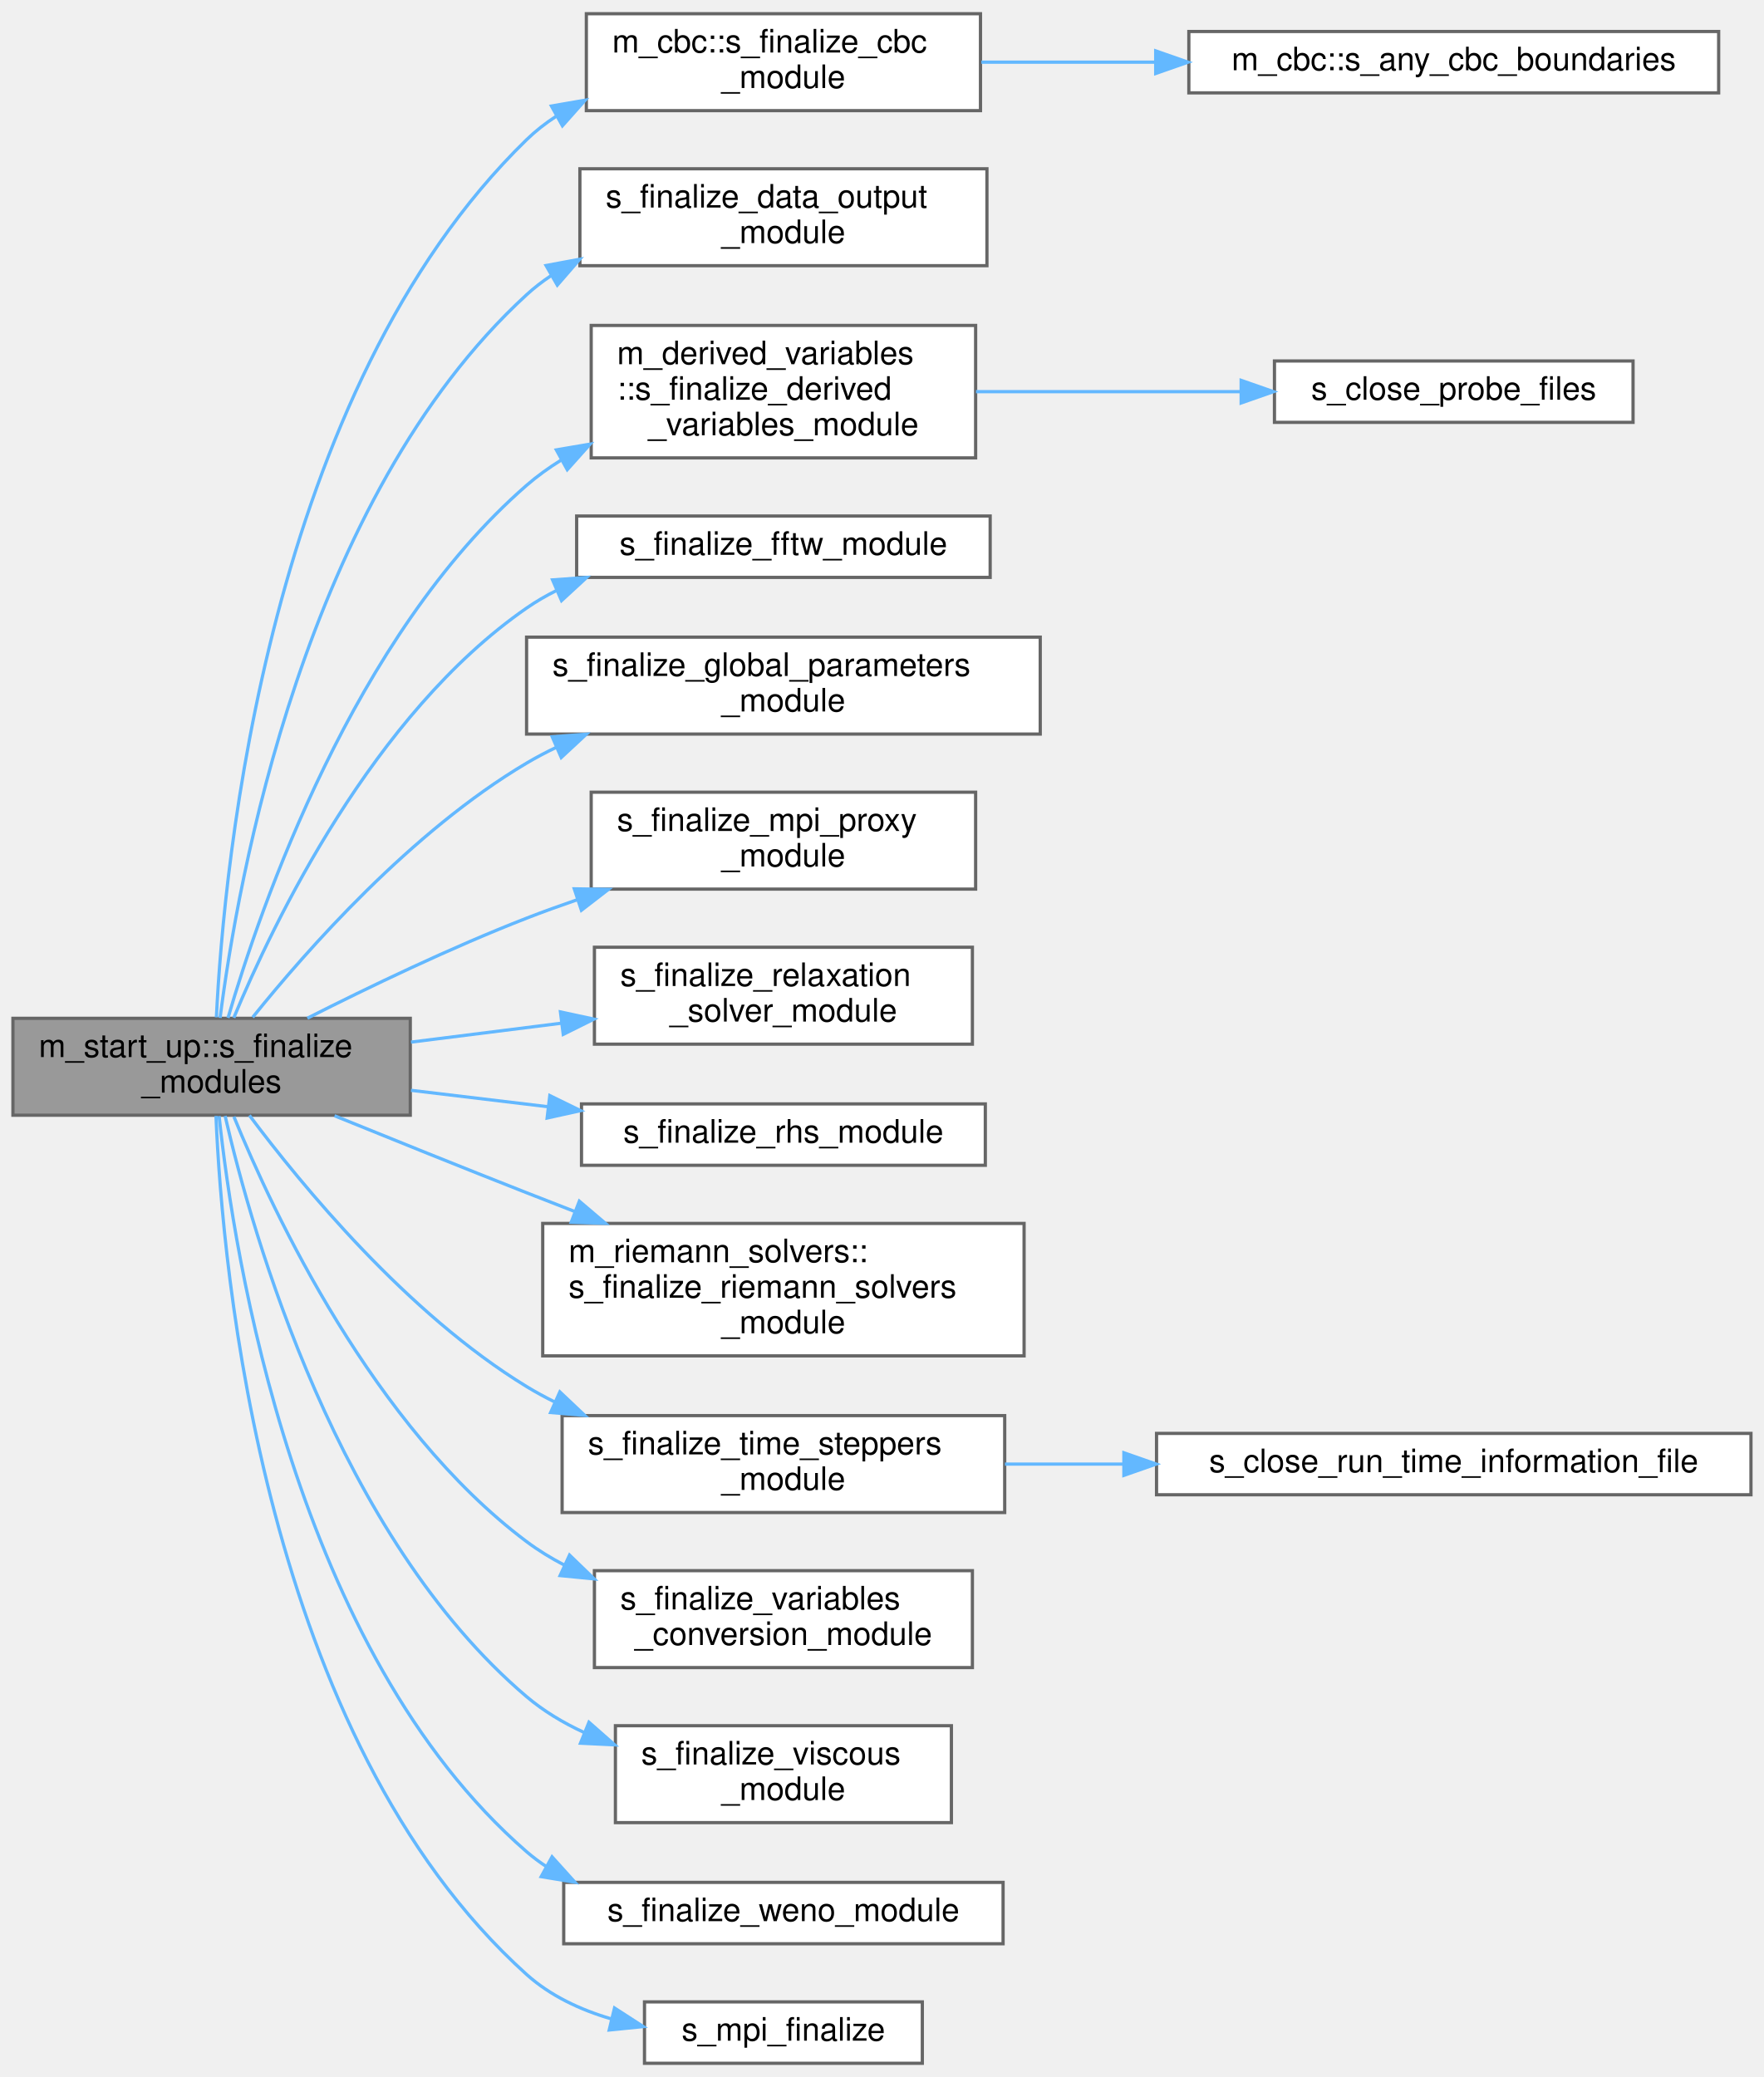
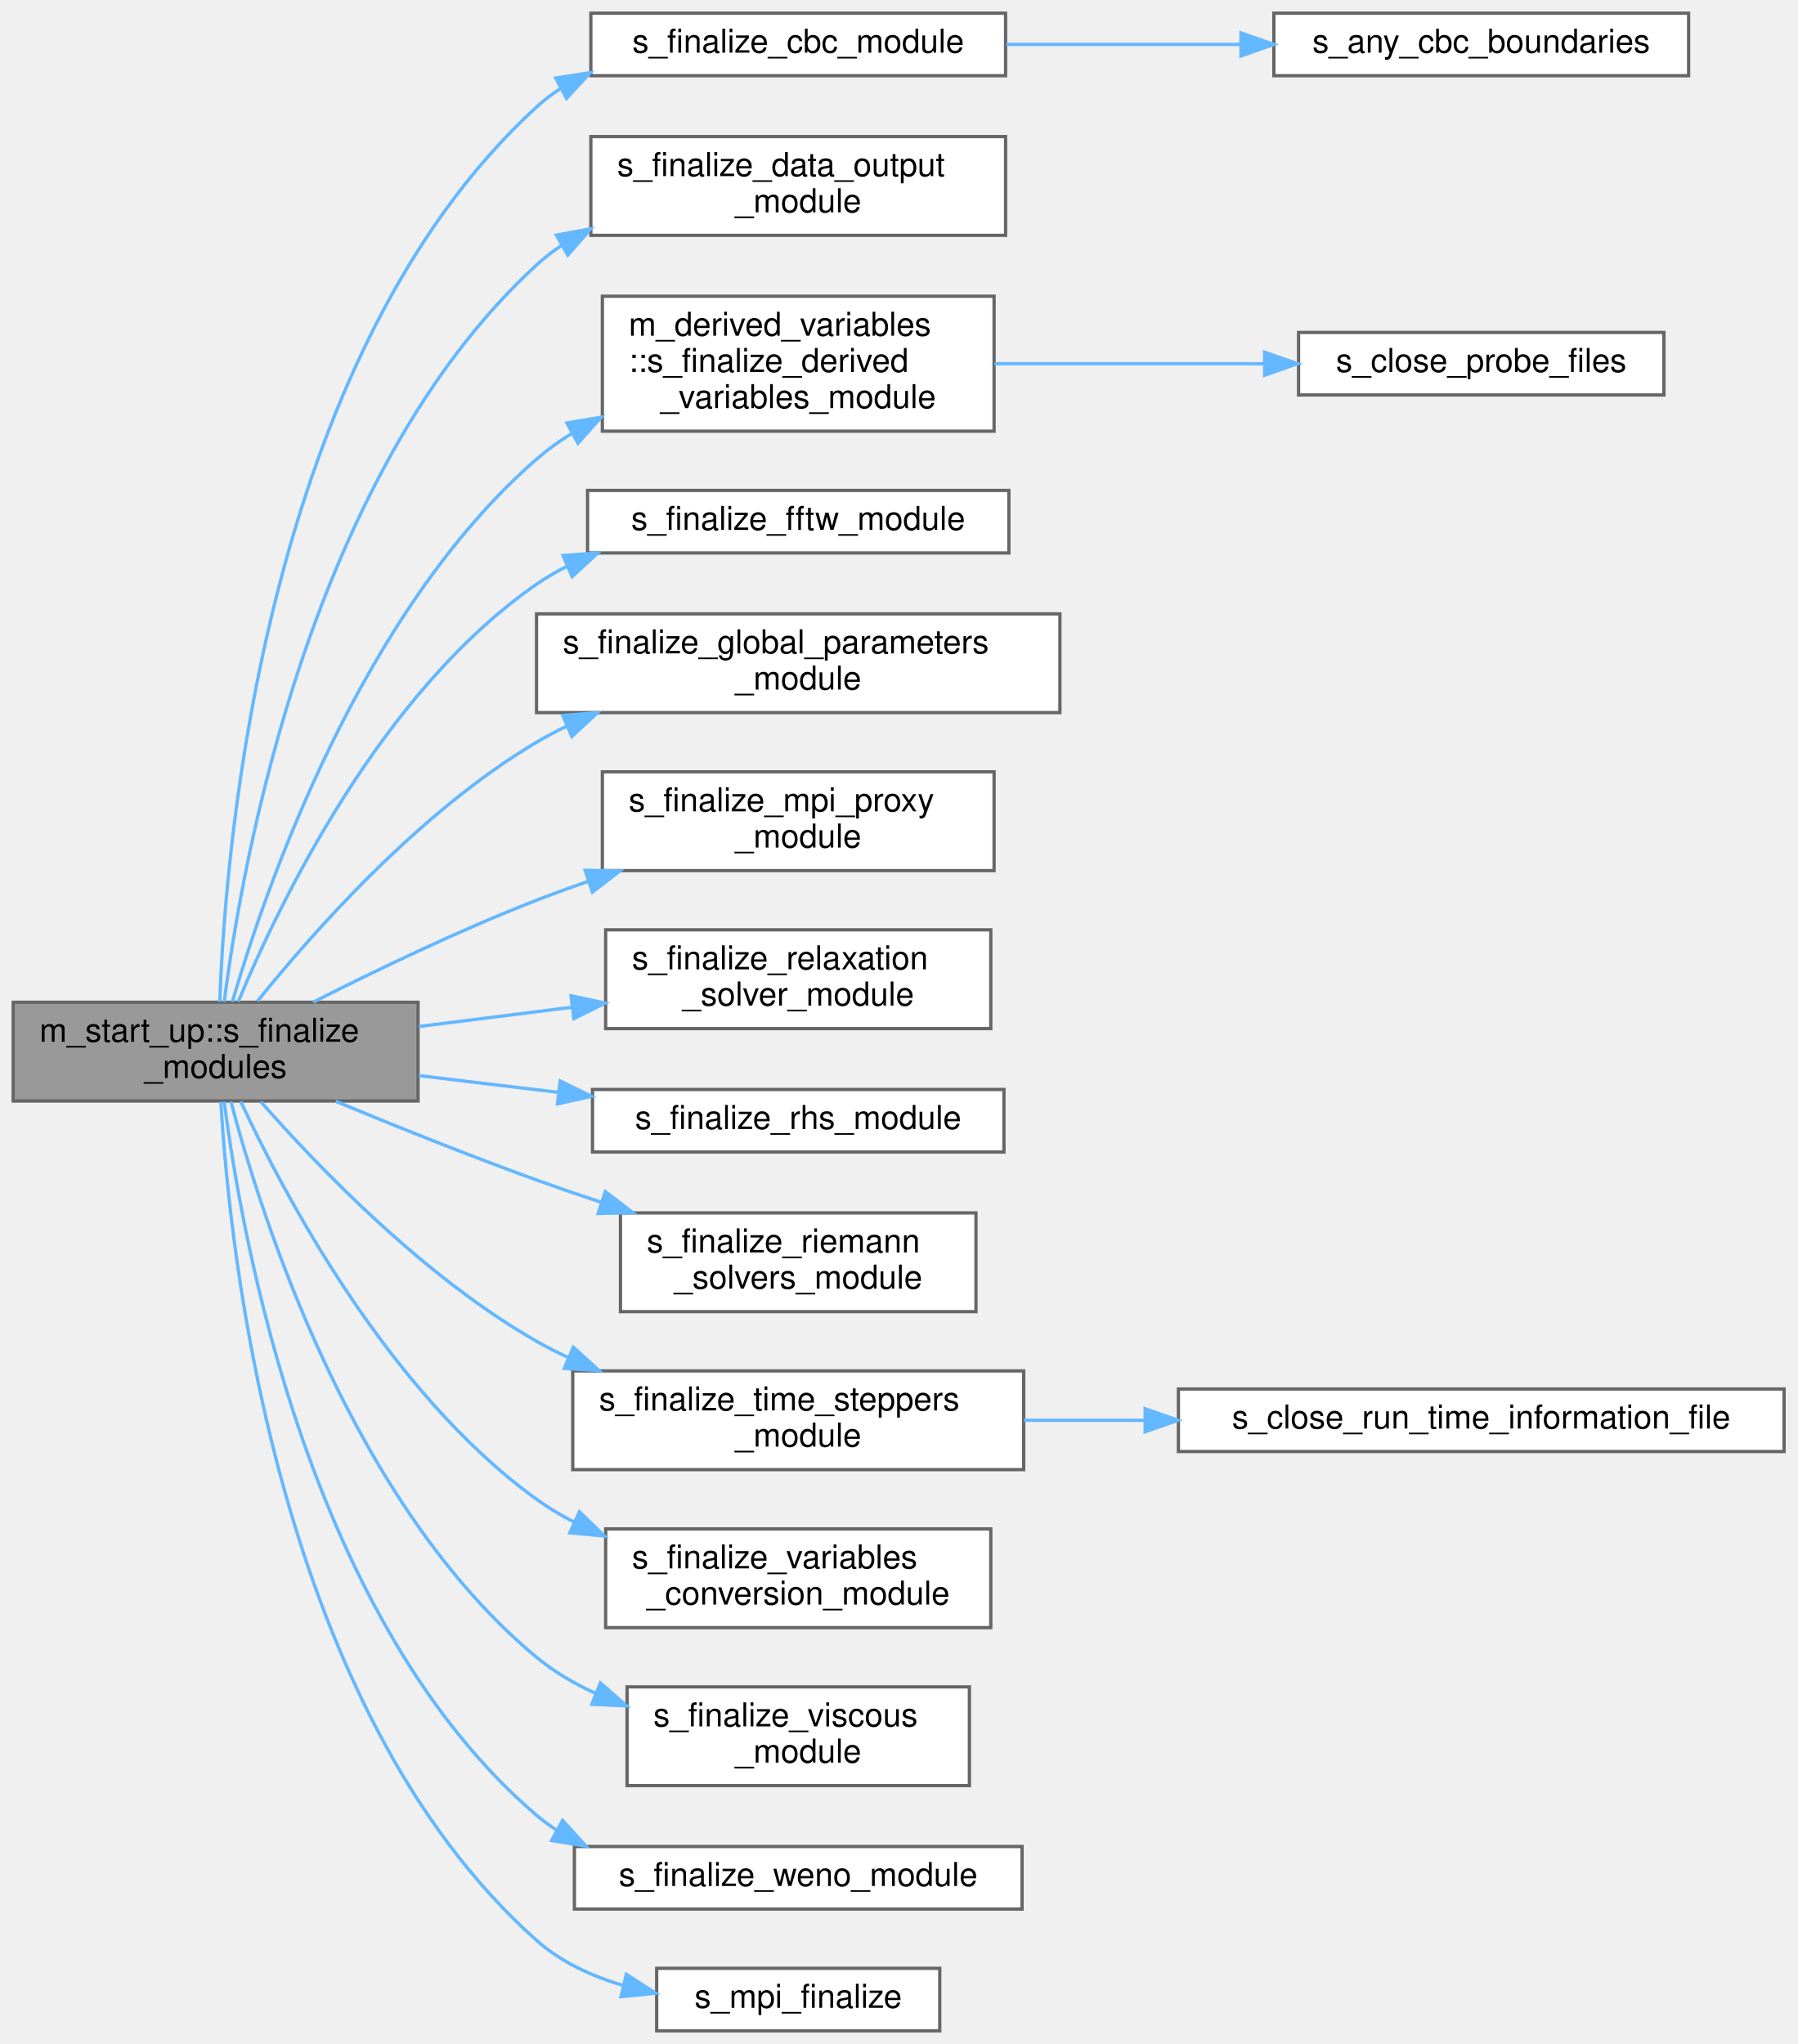
- <svg xmlns="http://www.w3.org/2000/svg" xmlns:xlink="http://www.w3.org/1999/xlink" width="546pt" height="643pt" viewBox="0.00 0.00 546.00 642.50">
-   <g id="graph0" class="graph" transform="scale(1 1) rotate(0) translate(4 638.5)">
+ <svg xmlns="http://www.w3.org/2000/svg" xmlns:xlink="http://www.w3.org/1999/xlink" width="546pt" height="621pt" viewBox="0.00 0.00 546.00 621.00">
+   <g id="graph0" class="graph" transform="scale(1 1) rotate(0) translate(4 617)">
    <g id="Node000001" class="node">
      <g id="a_Node000001">
        <a xlink:title=" ">
-           <polygon fill="#999999" stroke="#666666" points="123,-323.5 0,-323.5 0,-293.5 123,-293.5 123,-323.5" />
-           <text text-anchor="start" x="8" y="-311.5" font-family="Helvetica,sans-Serif" font-size="10.00">m_start_up::s_finalize</text>
-           <text text-anchor="middle" x="61.5" y="-300.5" font-family="Helvetica,sans-Serif" font-size="10.00">_modules</text>
+           <polygon fill="#999999" stroke="#666666" points="123,-312.5 0,-312.5 0,-282.5 123,-282.5 123,-312.5" />
+           <text text-anchor="start" x="8" y="-300.5" font-family="Helvetica,sans-Serif" font-size="10.00">m_start_up::s_finalize</text>
+           <text text-anchor="middle" x="61.5" y="-289.5" font-family="Helvetica,sans-Serif" font-size="10.00">_modules</text>
        </a>
      </g>
    </g>
    <g id="Node000002" class="node">
      <g id="a_Node000002">
-         <a xlink:href="namespacem__cbc.html#a76b737dff5c827677888ffde0aff9cf1" target="_top" xlink:title="Module deallocation and/or disassociation procedures.">
-           <polygon fill="white" stroke="#666666" points="299.5,-634.5 177.5,-634.5 177.5,-604.5 299.5,-604.5 299.5,-634.5" />
-           <text text-anchor="start" x="185.5" y="-622.5" font-family="Helvetica,sans-Serif" font-size="10.00">m_cbc::s_finalize_cbc</text>
-           <text text-anchor="middle" x="238.5" y="-611.5" font-family="Helvetica,sans-Serif" font-size="10.00">_module</text>
+         <a xlink:href="m__cbc_8fpp_8f90.html#af41df5a33bfe5c5ee9d4a23bc94d9a4d" target="_top" xlink:title="Module deallocation and/or disassociation procedures.">
+           <polygon fill="white" stroke="#666666" points="301.5,-613 175.5,-613 175.5,-594 301.5,-594 301.5,-613" />
+           <text text-anchor="middle" x="238.5" y="-601" font-family="Helvetica,sans-Serif" font-size="10.00">s_finalize_cbc_module</text>
        </a>
      </g>
    </g>
    <g id="edge1_Node000001_Node000002" class="edge">
      <g id="a_edge1_Node000001_Node000002">
        <a xlink:title=" ">
-           <path fill="none" stroke="#63b8ff" d="M62.98,-323.8C65.3,-371.28 78.93,-517.61 159,-595.5 161.77,-598.19 164.83,-600.58 168.09,-602.71" />
-           <polygon fill="#63b8ff" stroke="#63b8ff" points="166.69,-605.93 177.13,-607.73 170.09,-599.81 166.69,-605.93" />
+           <path fill="none" stroke="#63b8ff" d="M62.77,-312.67C64.47,-360.4 76.46,-508.84 159,-584.5 161.3,-586.61 163.8,-588.5 166.44,-590.19" />
+           <polygon fill="#63b8ff" stroke="#63b8ff" points="164.82,-593.29 175.29,-594.92 168.12,-587.12 164.82,-593.29" />
        </a>
      </g>
    </g>
    <g id="Node000004" class="node">
      <g id="a_Node000004">
        <a xlink:href="m__data__output_8fpp_8f90.html#adfb2d0b7d3fa72ec3d95f0b1b444b371" target="_top" xlink:title="Module deallocation and/or disassociation procedures.">
-           <polygon fill="white" stroke="#666666" points="301.5,-586.5 175.5,-586.5 175.5,-556.5 301.5,-556.5 301.5,-586.5" />
-           <text text-anchor="start" x="183.5" y="-574.5" font-family="Helvetica,sans-Serif" font-size="10.00">s_finalize_data_output</text>
-           <text text-anchor="middle" x="238.5" y="-563.5" font-family="Helvetica,sans-Serif" font-size="10.00">_module</text>
+           <polygon fill="white" stroke="#666666" points="301.5,-575.5 175.5,-575.5 175.5,-545.5 301.5,-545.5 301.5,-575.5" />
+           <text text-anchor="start" x="183.5" y="-563.5" font-family="Helvetica,sans-Serif" font-size="10.00">s_finalize_data_output</text>
+           <text text-anchor="middle" x="238.5" y="-552.5" font-family="Helvetica,sans-Serif" font-size="10.00">_module</text>
        </a>
      </g>
    </g>
    <g id="edge3_Node000001_Node000004" class="edge">
      <g id="a_edge3_Node000001_Node000004">
        <a xlink:title=" ">
-           <path fill="none" stroke="#63b8ff" d="M64.13,-323.62C69.46,-365.57 90.22,-484.46 159,-547.5 161.34,-549.65 163.87,-551.6 166.53,-553.38" />
-           <polygon fill="#63b8ff" stroke="#63b8ff" points="165.03,-556.55 175.45,-558.49 168.51,-550.48 165.03,-556.55" />
+           <path fill="none" stroke="#63b8ff" d="M64.13,-312.62C69.46,-354.57 90.22,-473.46 159,-536.5 161.34,-538.65 163.87,-540.6 166.53,-542.38" />
+           <polygon fill="#63b8ff" stroke="#63b8ff" points="165.03,-545.55 175.45,-547.49 168.51,-539.48 165.03,-545.55" />
        </a>
      </g>
    </g>
    <g id="Node000005" class="node">
      <g id="a_Node000005">
        <a xlink:href="namespacem__derived__variables.html#a735665bf598281689158d9d6e075f3d4" target="_top" xlink:title="Deallocation procedures for the module.">
-           <polygon fill="white" stroke="#666666" points="298,-538 179,-538 179,-497 298,-497 298,-538" />
-           <text text-anchor="start" x="187" y="-526" font-family="Helvetica,sans-Serif" font-size="10.00">m_derived_variables</text>
-           <text text-anchor="start" x="187" y="-515" font-family="Helvetica,sans-Serif" font-size="10.00">::s_finalize_derived</text>
-           <text text-anchor="middle" x="238.5" y="-504" font-family="Helvetica,sans-Serif" font-size="10.00">_variables_module</text>
+           <polygon fill="white" stroke="#666666" points="298,-527 179,-527 179,-486 298,-486 298,-527" />
+           <text text-anchor="start" x="187" y="-515" font-family="Helvetica,sans-Serif" font-size="10.00">m_derived_variables</text>
+           <text text-anchor="start" x="187" y="-504" font-family="Helvetica,sans-Serif" font-size="10.00">::s_finalize_derived</text>
+           <text text-anchor="middle" x="238.5" y="-493" font-family="Helvetica,sans-Serif" font-size="10.00">_variables_module</text>
        </a>
      </g>
    </g>
    <g id="edge4_Node000001_Node000005" class="edge">
      <g id="a_edge4_Node000001_Node000005">
        <a xlink:title=" ">
-           <path fill="none" stroke="#63b8ff" d="M66.58,-323.63C76.56,-357.85 105.38,-441.82 159,-488.5 162.27,-491.34 165.84,-493.92 169.6,-496.25" />
-           <polygon fill="#63b8ff" stroke="#63b8ff" points="168.21,-499.48 178.66,-501.25 171.59,-493.35 168.21,-499.48" />
+           <path fill="none" stroke="#63b8ff" d="M66.58,-312.63C76.56,-346.85 105.38,-430.82 159,-477.5 162.27,-480.34 165.84,-482.92 169.6,-485.25" />
+           <polygon fill="#63b8ff" stroke="#63b8ff" points="168.21,-488.48 178.66,-490.25 171.59,-482.35 168.21,-488.48" />
        </a>
      </g>
    </g>
    <g id="Node000007" class="node">
      <g id="a_Node000007">
        <a xlink:href="m__fftw_8fpp_8f90.html#a8670dd411b13a2c33ce50710a5ef4a72" target="_top" xlink:title="The purpose of this subroutine is to destroy the fftw plan that will be used in the forward and backw...">
-           <polygon fill="white" stroke="#666666" points="302.5,-479 174.5,-479 174.5,-460 302.5,-460 302.5,-479" />
-           <text text-anchor="middle" x="238.5" y="-467" font-family="Helvetica,sans-Serif" font-size="10.00">s_finalize_fftw_module</text>
+           <polygon fill="white" stroke="#666666" points="302.5,-468 174.5,-468 174.5,-449 302.5,-449 302.5,-468" />
+           <text text-anchor="middle" x="238.5" y="-456" font-family="Helvetica,sans-Serif" font-size="10.00">s_finalize_fftw_module</text>
        </a>
      </g>
    </g>
    <g id="edge6_Node000001_Node000007" class="edge">
      <g id="a_edge6_Node000001_Node000007">
        <a xlink:title=" ">
-           <path fill="none" stroke="#63b8ff" d="M68.37,-323.66C80.56,-353.01 111.46,-417.58 159,-450.5 161.91,-452.52 165.01,-454.32 168.24,-455.93" />
-           <polygon fill="#63b8ff" stroke="#63b8ff" points="167.04,-459.23 177.61,-459.99 169.82,-452.81 167.04,-459.23" />
+           <path fill="none" stroke="#63b8ff" d="M68.37,-312.66C80.56,-342.01 111.46,-406.58 159,-439.5 161.91,-441.52 165.01,-443.32 168.24,-444.93" />
+           <polygon fill="#63b8ff" stroke="#63b8ff" points="167.04,-448.23 177.61,-448.99 169.82,-441.81 167.04,-448.23" />
        </a>
      </g>
    </g>
    <g id="Node000008" class="node">
      <g id="a_Node000008">
        <a xlink:href="m__global__parameters_8fpp_8f90.html#a841a184dd7755c545fea8fe1506926b6" target="_top" xlink:title="Module deallocation and/or disassociation procedures.">
-           <polygon fill="white" stroke="#666666" points="318,-441.5 159,-441.5 159,-411.5 318,-411.5 318,-441.5" />
-           <text text-anchor="start" x="167" y="-429.5" font-family="Helvetica,sans-Serif" font-size="10.00">s_finalize_global_parameters</text>
-           <text text-anchor="middle" x="238.5" y="-418.5" font-family="Helvetica,sans-Serif" font-size="10.00">_module</text>
+           <polygon fill="white" stroke="#666666" points="318,-430.5 159,-430.5 159,-400.5 318,-400.5 318,-430.5" />
+           <text text-anchor="start" x="167" y="-418.5" font-family="Helvetica,sans-Serif" font-size="10.00">s_finalize_global_parameters</text>
+           <text text-anchor="middle" x="238.5" y="-407.5" font-family="Helvetica,sans-Serif" font-size="10.00">_module</text>
        </a>
      </g>
    </g>
    <g id="edge7_Node000001_Node000008" class="edge">
      <g id="a_edge7_Node000001_Node000008">
        <a xlink:title=" ">
-           <path fill="none" stroke="#63b8ff" d="M74.22,-323.81C90.88,-344.55 123.38,-381.41 159,-402.5 161.97,-404.26 165.08,-405.9 168.29,-407.43" />
-           <polygon fill="#63b8ff" stroke="#63b8ff" points="166.93,-410.66 177.49,-411.45 169.73,-404.24 166.93,-410.66" />
+           <path fill="none" stroke="#63b8ff" d="M74.22,-312.81C90.88,-333.55 123.38,-370.41 159,-391.5 161.97,-393.26 165.08,-394.9 168.29,-396.43" />
+           <polygon fill="#63b8ff" stroke="#63b8ff" points="166.93,-399.66 177.49,-400.45 169.73,-393.24 166.93,-399.66" />
        </a>
      </g>
    </g>
    <g id="Node000009" class="node">
      <g id="a_Node000009">
        <a xlink:href="m__mpi__proxy_8fpp_8f90.html#aed5e69351e389cdca5b8deff13ba1a92" target="_top" xlink:title="Module deallocation and/or disassociation procedures.">
-           <polygon fill="white" stroke="#666666" points="298,-393.5 179,-393.5 179,-363.5 298,-363.5 298,-393.5" />
-           <text text-anchor="start" x="187" y="-381.5" font-family="Helvetica,sans-Serif" font-size="10.00">s_finalize_mpi_proxy</text>
-           <text text-anchor="middle" x="238.5" y="-370.5" font-family="Helvetica,sans-Serif" font-size="10.00">_module</text>
+           <polygon fill="white" stroke="#666666" points="298,-382.5 179,-382.5 179,-352.5 298,-352.5 298,-382.5" />
+           <text text-anchor="start" x="187" y="-370.5" font-family="Helvetica,sans-Serif" font-size="10.00">s_finalize_mpi_proxy</text>
+           <text text-anchor="middle" x="238.5" y="-359.5" font-family="Helvetica,sans-Serif" font-size="10.00">_module</text>
        </a>
      </g>
    </g>
    <g id="edge8_Node000001_Node000009" class="edge">
      <g id="a_edge8_Node000001_Node000009">
        <a xlink:title=" ">
-           <path fill="none" stroke="#63b8ff" d="M91.14,-323.53C110.09,-333.13 135.65,-345.42 159,-354.5 164.06,-356.47 169.36,-358.38 174.71,-360.22" />
-           <polygon fill="#63b8ff" stroke="#63b8ff" points="173.76,-363.59 184.35,-363.42 175.97,-356.95 173.76,-363.59" />
+           <path fill="none" stroke="#63b8ff" d="M91.14,-312.53C110.09,-322.13 135.65,-334.42 159,-343.5 164.06,-345.47 169.36,-347.38 174.71,-349.22" />
+           <polygon fill="#63b8ff" stroke="#63b8ff" points="173.76,-352.59 184.35,-352.42 175.97,-345.95 173.76,-352.59" />
        </a>
      </g>
    </g>
    <g id="Node000010" class="node">
      <g id="a_Node000010">
        <a xlink:href="m__phase__change_8fpp_8f90.html#a36f5dcc40afc3ddaecfaedaef61b5021" target="_top" xlink:title="This subroutine finalizes the phase change module.">
-           <polygon fill="white" stroke="#666666" points="297,-345.5 180,-345.5 180,-315.5 297,-315.5 297,-345.5" />
-           <text text-anchor="start" x="188" y="-333.5" font-family="Helvetica,sans-Serif" font-size="10.00">s_finalize_relaxation</text>
-           <text text-anchor="middle" x="238.5" y="-322.5" font-family="Helvetica,sans-Serif" font-size="10.00">_solver_module</text>
+           <polygon fill="white" stroke="#666666" points="297,-334.5 180,-334.5 180,-304.5 297,-304.5 297,-334.5" />
+           <text text-anchor="start" x="188" y="-322.5" font-family="Helvetica,sans-Serif" font-size="10.00">s_finalize_relaxation</text>
+           <text text-anchor="middle" x="238.5" y="-311.5" font-family="Helvetica,sans-Serif" font-size="10.00">_solver_module</text>
        </a>
      </g>
    </g>
    <g id="edge9_Node000001_Node000010" class="edge">
      <g id="a_edge9_Node000001_Node000010">
        <a xlink:title=" ">
-           <path fill="none" stroke="#63b8ff" d="M123.22,-316.13C138.28,-318.03 154.51,-320.07 169.88,-322" />
-           <polygon fill="#63b8ff" stroke="#63b8ff" points="169.48,-325.48 179.84,-323.25 170.35,-318.53 169.48,-325.48" />
+           <path fill="none" stroke="#63b8ff" d="M123.22,-305.13C138.28,-307.03 154.51,-309.07 169.88,-311" />
+           <polygon fill="#63b8ff" stroke="#63b8ff" points="169.48,-314.48 179.84,-312.25 170.35,-307.53 169.48,-314.48" />
        </a>
      </g>
    </g>
    <g id="Node000011" class="node">
      <g id="a_Node000011">
        <a xlink:href="m__rhs_8fpp_8f90.html#ae26471c3379c2d6797c51f2c973e963c" target="_top" xlink:title="Module deallocation and/or disassociation procedures.">
-           <polygon fill="white" stroke="#666666" points="301,-297 176,-297 176,-278 301,-278 301,-297" />
-           <text text-anchor="middle" x="238.5" y="-285" font-family="Helvetica,sans-Serif" font-size="10.00">s_finalize_rhs_module</text>
+           <polygon fill="white" stroke="#666666" points="301,-286 176,-286 176,-267 301,-267 301,-286" />
+           <text text-anchor="middle" x="238.5" y="-274" font-family="Helvetica,sans-Serif" font-size="10.00">s_finalize_rhs_module</text>
        </a>
      </g>
    </g>
    <g id="edge10_Node000001_Node000011" class="edge">
      <g id="a_edge10_Node000001_Node000011">
        <a xlink:title=" ">
-           <path fill="none" stroke="#63b8ff" d="M123.22,-301.21C136.88,-299.57 151.51,-297.82 165.58,-296.13" />
-           <polygon fill="#63b8ff" stroke="#63b8ff" points="166.19,-299.58 175.71,-294.92 165.36,-292.63 166.19,-299.58" />
+           <path fill="none" stroke="#63b8ff" d="M123.22,-290.21C136.88,-288.57 151.51,-286.82 165.58,-285.13" />
+           <polygon fill="#63b8ff" stroke="#63b8ff" points="166.19,-288.58 175.71,-283.92 165.36,-281.63 166.19,-288.58" />
        </a>
      </g>
    </g>
    <g id="Node000012" class="node">
      <g id="a_Node000012">
-         <a xlink:href="namespacem__riemann__solvers.html#a5bd1ce6fbbb840b5b1c6dd97ccb8d674" target="_top" xlink:title="Module deallocation and/or disassociation procedures.">
-           <polygon fill="white" stroke="#666666" points="313,-260 164,-260 164,-219 313,-219 313,-260" />
-           <text text-anchor="start" x="172" y="-248" font-family="Helvetica,sans-Serif" font-size="10.00">m_riemann_solvers::</text>
-           <text text-anchor="start" x="172" y="-237" font-family="Helvetica,sans-Serif" font-size="10.00">s_finalize_riemann_solvers</text>
-           <text text-anchor="middle" x="238.5" y="-226" font-family="Helvetica,sans-Serif" font-size="10.00">_module</text>
+         <a xlink:href="m__riemann__solvers_8fpp_8f90.html#a864d0c4cff53054eccc312da64359661" target="_top" xlink:title="Module deallocation and/or disassociation procedures.">
+           <polygon fill="white" stroke="#666666" points="292.5,-248.5 184.5,-248.5 184.5,-218.5 292.5,-218.5 292.5,-248.5" />
+           <text text-anchor="start" x="192.5" y="-236.5" font-family="Helvetica,sans-Serif" font-size="10.00">s_finalize_riemann</text>
+           <text text-anchor="middle" x="238.5" y="-225.5" font-family="Helvetica,sans-Serif" font-size="10.00">_solvers_module</text>
        </a>
      </g>
    </g>
    <g id="edge11_Node000001_Node000012" class="edge">
      <g id="a_edge11_Node000001_Node000012">
        <a xlink:title=" ">
-           <path fill="none" stroke="#63b8ff" d="M99.55,-293.33C117.48,-286.05 139.32,-277.23 159,-269.5 163.8,-267.61 168.77,-265.68 173.77,-263.74" />
-           <polygon fill="#63b8ff" stroke="#63b8ff" points="175.33,-266.89 183.4,-260.02 172.81,-260.36 175.33,-266.89" />
+           <path fill="none" stroke="#63b8ff" d="M98,-282.4C116.12,-274.89 138.6,-265.86 159,-258.5 165.33,-256.22 171.98,-253.93 178.62,-251.72" />
+           <polygon fill="#63b8ff" stroke="#63b8ff" points="179.9,-254.98 188.31,-248.53 177.72,-248.33 179.9,-254.98" />
        </a>
      </g>
    </g>
    <g id="Node000013" class="node">
      <g id="a_Node000013">
        <a xlink:href="m__time__steppers_8fpp_8f90.html#a991d007a2bc729f8aa8a14157fc8f340" target="_top" xlink:title="Module deallocation and/or disassociation procedures.">
          <polygon fill="white" stroke="#666666" points="307,-200.5 170,-200.5 170,-170.5 307,-170.5 307,-200.5" />
          <text text-anchor="start" x="178" y="-188.5" font-family="Helvetica,sans-Serif" font-size="10.00">s_finalize_time_steppers</text>
          <text text-anchor="middle" x="238.5" y="-177.5" font-family="Helvetica,sans-Serif" font-size="10.00">_module</text>
        </a>
      </g>
    </g>
    <g id="edge12_Node000001_Node000013" class="edge">
      <g id="a_edge12_Node000001_Node000013">
        <a xlink:title=" ">
-           <path fill="none" stroke="#63b8ff" d="M73.21,-293.45C89.39,-271.8 122.11,-231.99 159,-209.5 161.8,-207.79 164.73,-206.2 167.74,-204.71" />
-           <polygon fill="#63b8ff" stroke="#63b8ff" points="169.3,-207.85 176.99,-200.57 166.44,-201.46 169.3,-207.85" />
+           <path fill="none" stroke="#63b8ff" d="M75.31,-282.21C92.46,-262.67 124.72,-229.04 159,-209.5 162.06,-207.75 165.27,-206.12 168.56,-204.59" />
+           <polygon fill="#63b8ff" stroke="#63b8ff" points="170.18,-207.71 178.01,-200.58 167.44,-201.27 170.18,-207.71" />
        </a>
      </g>
    </g>
    <g id="Node000015" class="node">
      <g id="a_Node000015">
        <a xlink:href="m__variables__conversion_8fpp_8f90.html#ace14d66a864f202904444921d6927a20" target="_top" xlink:title=" ">
          <polygon fill="white" stroke="#666666" points="297,-152.5 180,-152.5 180,-122.5 297,-122.5 297,-152.5" />
          <text text-anchor="start" x="188" y="-140.5" font-family="Helvetica,sans-Serif" font-size="10.00">s_finalize_variables</text>
          <text text-anchor="middle" x="238.5" y="-129.5" font-family="Helvetica,sans-Serif" font-size="10.00">_conversion_module</text>
        </a>
      </g>
    </g>
    <g id="edge14_Node000001_Node000015" class="edge">
      <g id="a_edge14_Node000001_Node000015">
        <a xlink:title=" ">
-           <path fill="none" stroke="#63b8ff" d="M68.4,-293.06C80.63,-263.13 111.61,-197.03 159,-161.5 162.63,-158.78 166.56,-156.37 170.68,-154.23" />
-           <polygon fill="#63b8ff" stroke="#63b8ff" points="172.3,-157.33 179.91,-149.96 169.37,-150.98 172.3,-157.33" />
+           <path fill="none" stroke="#63b8ff" d="M69.13,-282.35C82.18,-254.27 113.93,-194.03 159,-161.5 162.61,-158.9 166.5,-156.57 170.56,-154.49" />
+           <polygon fill="#63b8ff" stroke="#63b8ff" points="172.02,-157.68 179.66,-150.33 169.11,-151.31 172.02,-157.68" />
        </a>
      </g>
    </g>
    <g id="Node000016" class="node">
      <g id="a_Node000016">
        <a xlink:href="m__viscous_8fpp_8f90.html#af6e985e68f4bbcb8f86c1dc6dd47e14a" target="_top" xlink:title=" ">
          <polygon fill="white" stroke="#666666" points="290.5,-104.5 186.5,-104.5 186.5,-74.5 290.5,-74.5 290.5,-104.5" />
          <text text-anchor="start" x="194.5" y="-92.5" font-family="Helvetica,sans-Serif" font-size="10.00">s_finalize_viscous</text>
          <text text-anchor="middle" x="238.5" y="-81.5" font-family="Helvetica,sans-Serif" font-size="10.00">_module</text>
        </a>
      </g>
    </g>
    <g id="edge15_Node000001_Node000016" class="edge">
      <g id="a_edge15_Node000001_Node000016">
        <a xlink:title=" ">
-           <path fill="none" stroke="#63b8ff" d="M65.68,-293.27C74.12,-256.67 100.55,-163.13 159,-113.5 164.26,-109.04 170.33,-105.4 176.72,-102.45" />
-           <polygon fill="#63b8ff" stroke="#63b8ff" points="178.31,-105.58 186.26,-98.58 175.68,-99.09 178.31,-105.58" />
+           <path fill="none" stroke="#63b8ff" d="M66.15,-282.34C75.39,-247.25 103.05,-159.89 159,-113.5 164.31,-109.1 170.41,-105.51 176.82,-102.57" />
+           <polygon fill="#63b8ff" stroke="#63b8ff" points="178.41,-105.7 186.38,-98.72 175.79,-99.21 178.41,-105.7" />
        </a>
      </g>
    </g>
    <g id="Node000017" class="node">
      <g id="a_Node000017">
        <a xlink:href="m__weno_8fpp_8f90.html#a58db4ca1aba01851c9aca95c2b57be37" target="_top" xlink:title="Module deallocation and/or disassociation procedures.">
          <polygon fill="white" stroke="#666666" points="306.5,-56 170.5,-56 170.5,-37 306.5,-37 306.5,-56" />
          <text text-anchor="middle" x="238.5" y="-44" font-family="Helvetica,sans-Serif" font-size="10.00">s_finalize_weno_module</text>
        </a>
      </g>
    </g>
    <g id="edge16_Node000001_Node000017" class="edge">
      <g id="a_edge16_Node000001_Node000017">
        <a xlink:title=" ">
-           <path fill="none" stroke="#63b8ff" d="M63.82,-293.23C68.38,-250.31 87.37,-127.71 159,-65.5 160.95,-63.81 163.02,-62.27 165.18,-60.85" />
-           <polygon fill="#63b8ff" stroke="#63b8ff" points="166.88,-63.91 173.97,-56.04 163.52,-57.78 166.88,-63.91" />
+           <path fill="none" stroke="#63b8ff" d="M64.13,-282.31C69.43,-240.76 90.01,-124.44 159,-65.5 160.96,-63.83 163.04,-62.29 165.22,-60.89" />
+           <polygon fill="#63b8ff" stroke="#63b8ff" points="166.91,-63.96 174.03,-56.11 163.57,-57.81 166.91,-63.96" />
        </a>
      </g>
    </g>
    <g id="Node000018" class="node">
      <g id="a_Node000018">
        <a xlink:href="m__mpi__common_8fpp_8f90.html#a284ab739ceaa5d422dcf5fed4a1e82ae" target="_top" xlink:title="The subroutine finalizes the MPI execution environment.">
          <polygon fill="white" stroke="#666666" points="281.5,-19 195.5,-19 195.5,0 281.5,0 281.5,-19" />
          <text text-anchor="middle" x="238.5" y="-7" font-family="Helvetica,sans-Serif" font-size="10.00">s_mpi_finalize</text>
        </a>
      </g>
    </g>
    <g id="edge17_Node000001_Node000018" class="edge">
      <g id="a_edge17_Node000001_Node000018">
        <a xlink:title=" ">
-           <path fill="none" stroke="#63b8ff" d="M62.85,-293.27C64.82,-246.03 77.52,-100.82 159,-27.5 166.33,-20.91 175.57,-16.58 185.13,-13.77" />
-           <polygon fill="#63b8ff" stroke="#63b8ff" points="186.22,-17.11 195.12,-11.36 184.58,-10.3 186.22,-17.11" />
+           <path fill="none" stroke="#63b8ff" d="M63.1,-282.2C65.77,-236.1 80.3,-97.43 159,-27.5 166.37,-20.95 175.63,-16.64 185.19,-13.84" />
+           <polygon fill="#63b8ff" stroke="#63b8ff" points="186.29,-17.18 195.19,-11.43 184.65,-10.37 186.29,-17.18" />
        </a>
      </g>
    </g>
    <g id="Node000003" class="node">
      <g id="a_Node000003">
-         <a xlink:href="namespacem__cbc.html#a6d548ec5ca2cd0f31822c16d6b1d2afa" target="_top" xlink:title=" ">
-           <polygon fill="white" stroke="#666666" points="528,-629 364,-629 364,-610 528,-610 528,-629" />
-           <text text-anchor="middle" x="446" y="-617" font-family="Helvetica,sans-Serif" font-size="10.00">m_cbc::s_any_cbc_boundaries</text>
+         <a xlink:href="m__cbc_8fpp_8f90.html#a04579972655706c69a3c1c45c7327af8" target="_top" xlink:title=" ">
+           <polygon fill="white" stroke="#666666" points="509,-613 383,-613 383,-594 509,-594 509,-613" />
+           <text text-anchor="middle" x="446" y="-601" font-family="Helvetica,sans-Serif" font-size="10.00">s_any_cbc_boundaries</text>
        </a>
      </g>
    </g>
    <g id="edge2_Node000002_Node000003" class="edge">
      <g id="a_edge2_Node000002_Node000003">
        <a xlink:title=" ">
-           <path fill="none" stroke="#63b8ff" d="M299.77,-619.5C316.66,-619.5 335.4,-619.5 353.66,-619.5" />
-           <polygon fill="#63b8ff" stroke="#63b8ff" points="353.74,-623 363.74,-619.5 353.74,-616 353.74,-623" />
+           <path fill="none" stroke="#63b8ff" d="M301.71,-603.5C324.15,-603.5 349.65,-603.5 372.86,-603.5" />
+           <polygon fill="#63b8ff" stroke="#63b8ff" points="373,-607 383,-603.5 373,-600 373,-607" />
        </a>
      </g>
    </g>
    <g id="Node000006" class="node">
      <g id="a_Node000006">
        <a xlink:href="m__data__output_8fpp_8f90.html#a054c018432ed00347e85e1deb37df095" target="_top" xlink:title="Closes probe files.">
-           <polygon fill="white" stroke="#666666" points="501.5,-527 390.5,-527 390.5,-508 501.5,-508 501.5,-527" />
-           <text text-anchor="middle" x="446" y="-515" font-family="Helvetica,sans-Serif" font-size="10.00">s_close_probe_files</text>
+           <polygon fill="white" stroke="#666666" points="501.5,-516 390.5,-516 390.5,-497 501.5,-497 501.5,-516" />
+           <text text-anchor="middle" x="446" y="-504" font-family="Helvetica,sans-Serif" font-size="10.00">s_close_probe_files</text>
        </a>
      </g>
    </g>
    <g id="edge5_Node000005_Node000006" class="edge">
      <g id="a_edge5_Node000005_Node000006">
        <a xlink:title=" ">
-           <path fill="none" stroke="#63b8ff" d="M298.11,-517.5C323.67,-517.5 353.72,-517.5 379.96,-517.5" />
-           <polygon fill="#63b8ff" stroke="#63b8ff" points="380.19,-521 390.19,-517.5 380.19,-514 380.19,-521" />
+           <path fill="none" stroke="#63b8ff" d="M298.11,-506.5C323.67,-506.5 353.72,-506.5 379.96,-506.5" />
+           <polygon fill="#63b8ff" stroke="#63b8ff" points="380.19,-510 390.19,-506.5 380.19,-503 380.19,-510" />
        </a>
      </g>
    </g>
    <g id="Node000014" class="node">
      <g id="a_Node000014">
        <a xlink:href="m__data__output_8fpp_8f90.html#a37139b5e482cc421d91a167214846d02" target="_top" xlink:title="The goal of this subroutine is to write to the run-time information file basic footer information app...">
          <polygon fill="white" stroke="#666666" points="538,-195 354,-195 354,-176 538,-176 538,-195" />
          <text text-anchor="middle" x="446" y="-183" font-family="Helvetica,sans-Serif" font-size="10.00">s_close_run_time_information_file</text>
        </a>
      </g>
    </g>
    <g id="edge13_Node000013_Node000014" class="edge">
      <g id="a_edge13_Node000013_Node000014">
        <a xlink:title=" ">
          <path fill="none" stroke="#63b8ff" d="M307.07,-185.5C318.77,-185.5 331.16,-185.5 343.53,-185.5" />
          <polygon fill="#63b8ff" stroke="#63b8ff" points="343.89,-189 353.89,-185.5 343.89,-182 343.89,-189" />
        </a>
      </g>
    </g>
  </g>
</svg>
